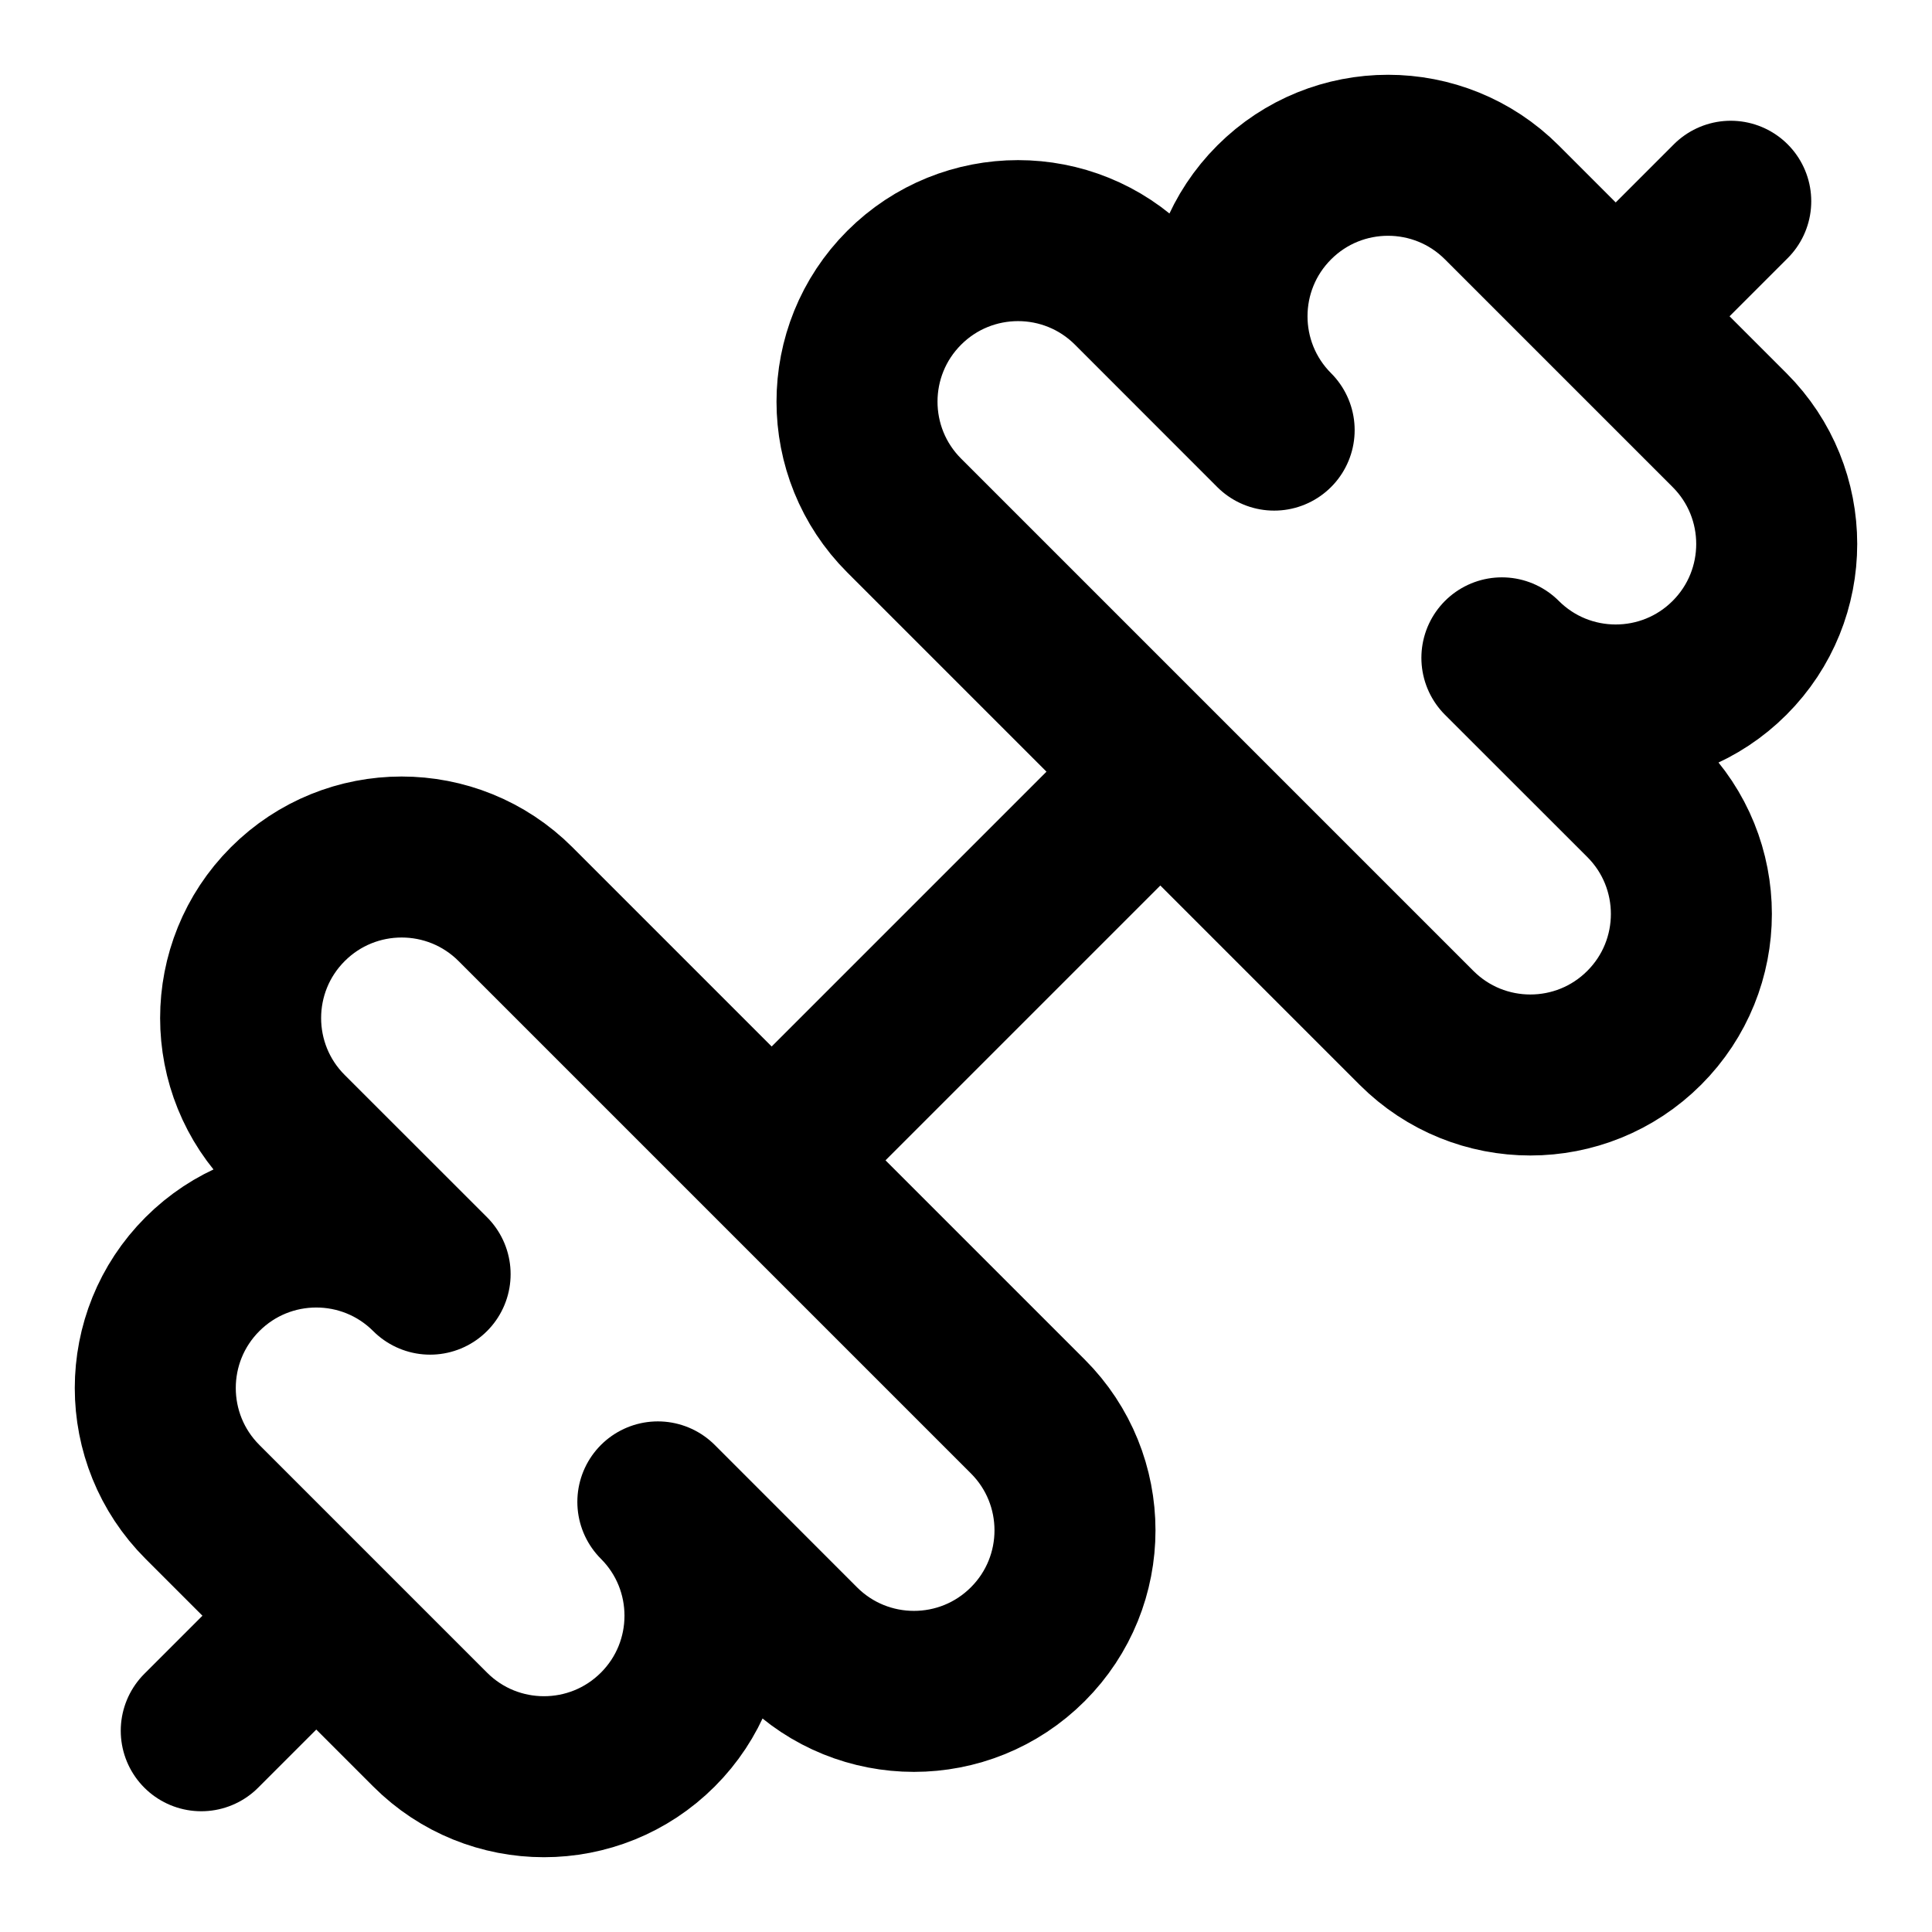
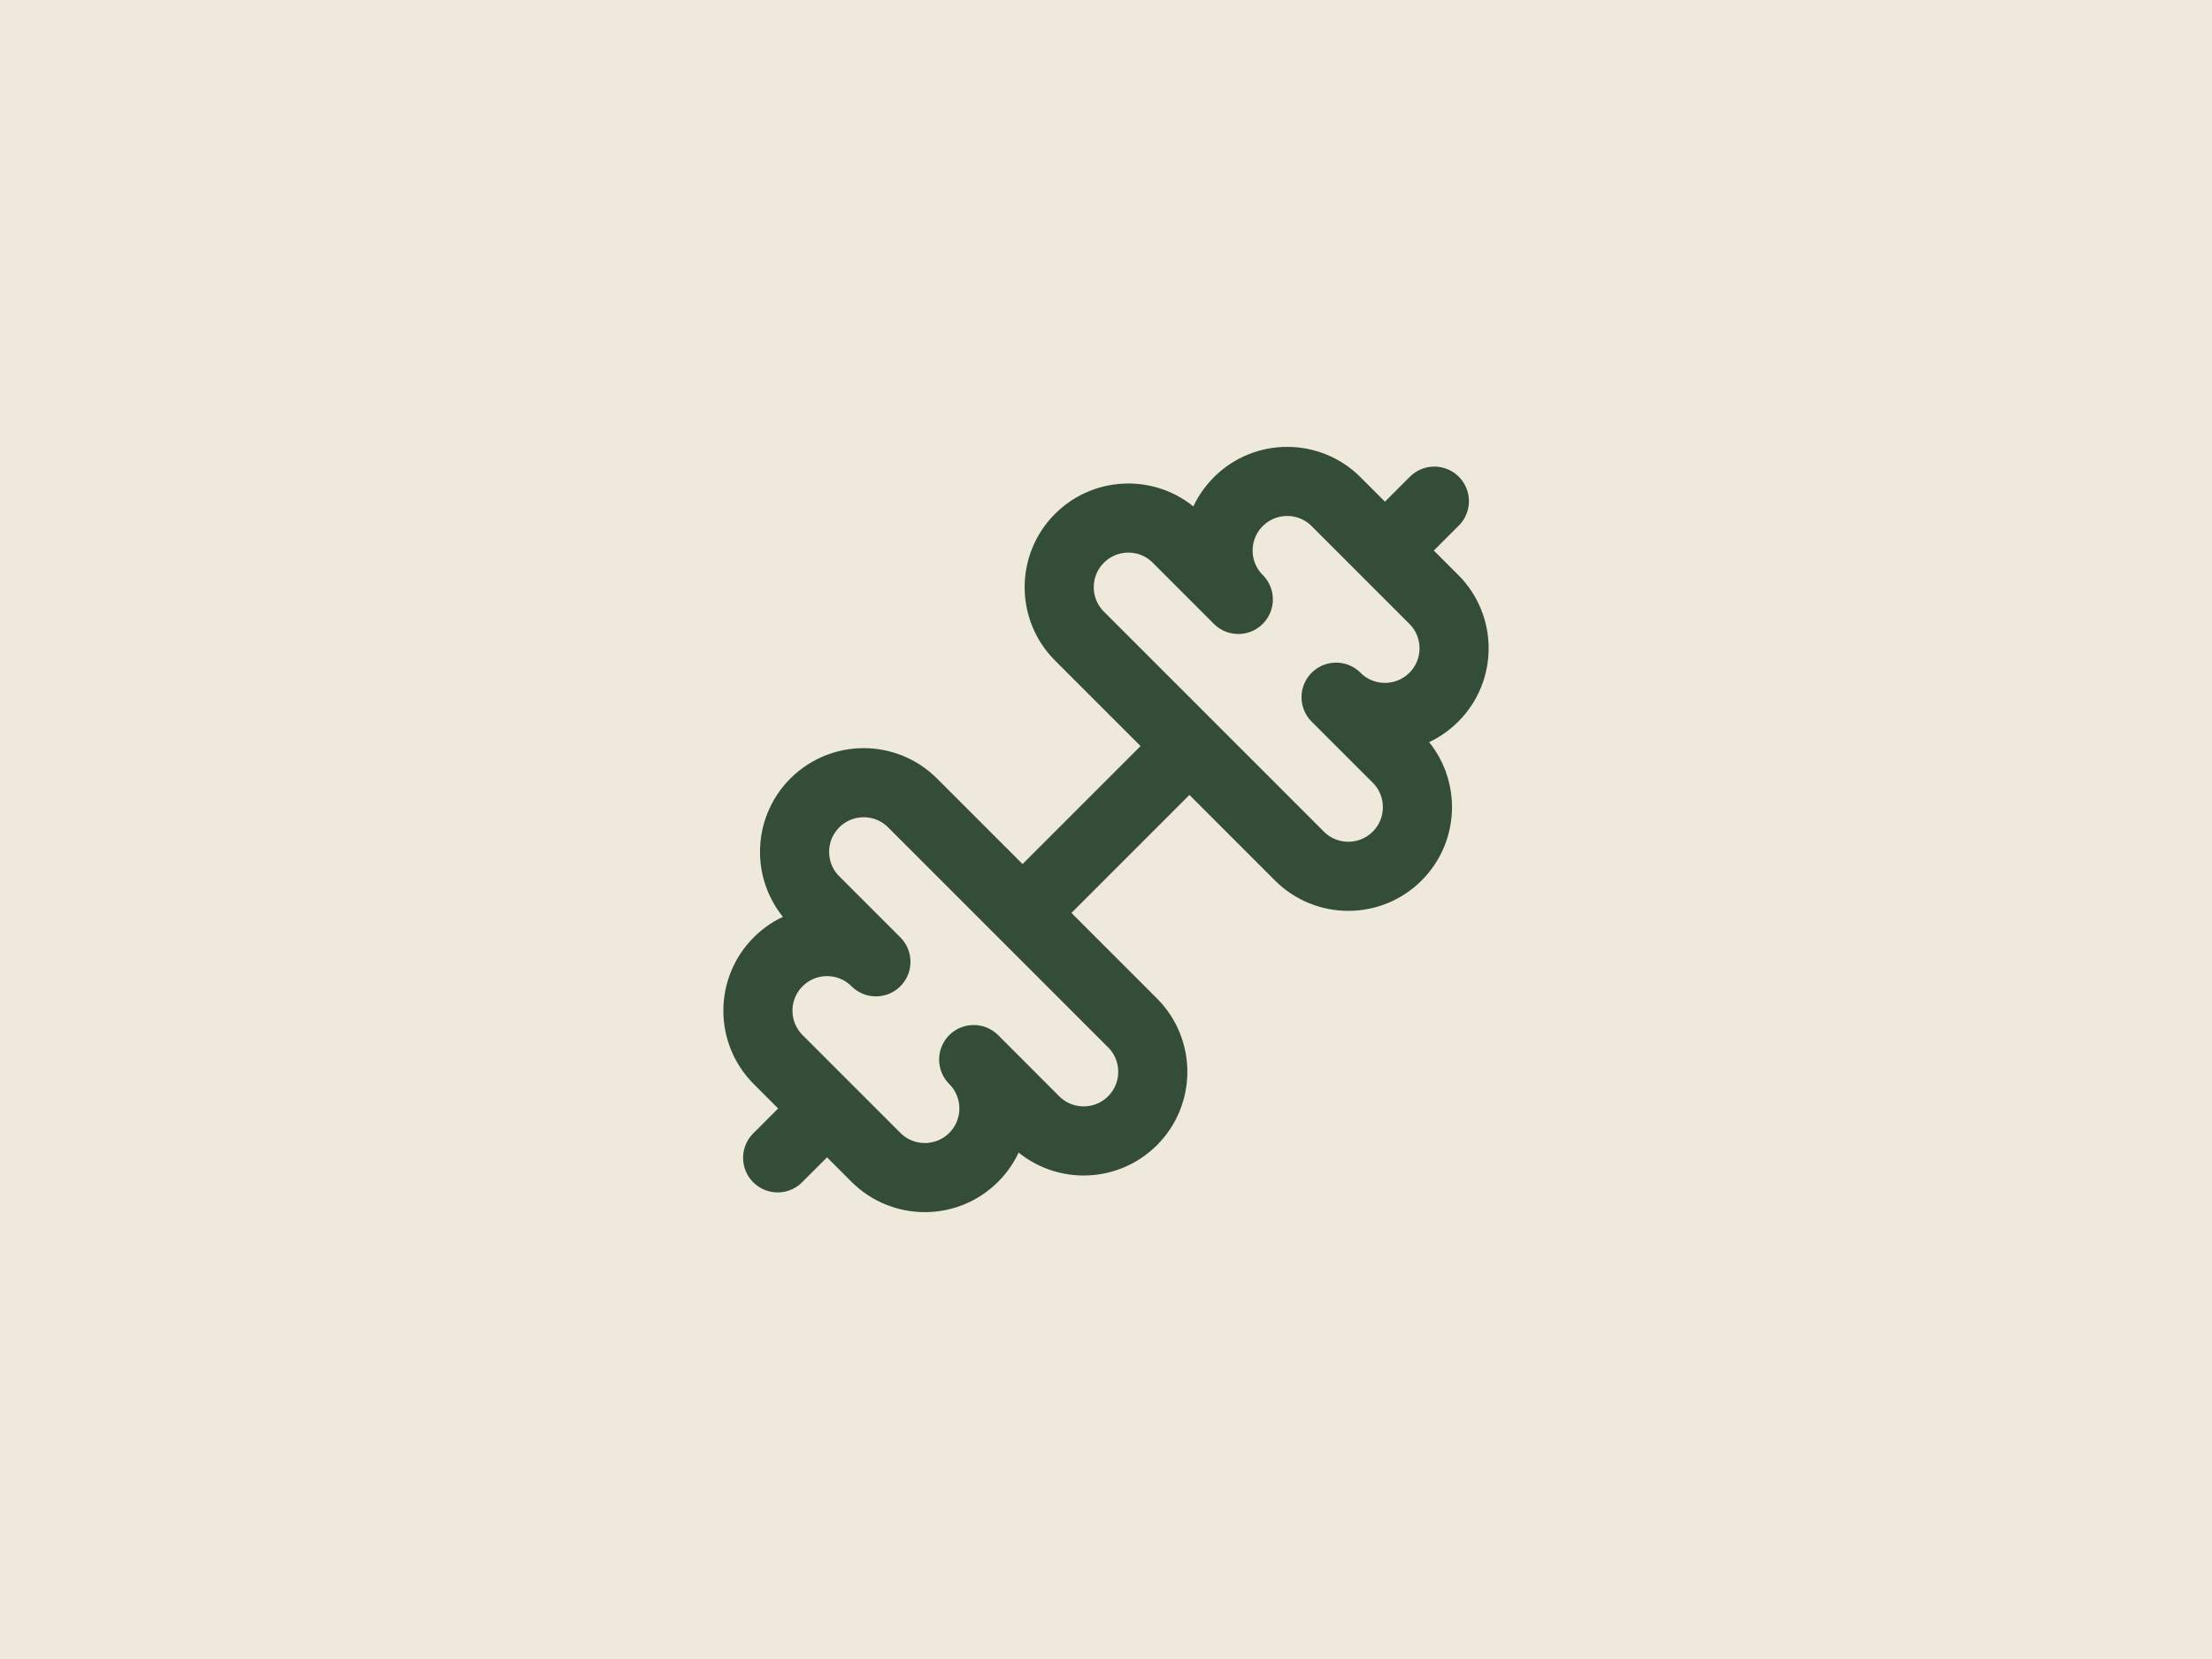
- <svg xmlns="http://www.w3.org/2000/svg" width="160" height="160" viewBox="0 0 24 24">
-   <path fill="none" stroke="currentColor" stroke-linecap="round" stroke-linejoin="round" stroke-width="2" d="M17.596 12.768a2 2 0 1 0 2.829-2.829l-1.768-1.767a2 2 0 0 0 2.828-2.829l-2.828-2.828a2 2 0 0 0-2.829 2.828l-1.767-1.768a2 2 0 1 0-2.829 2.829zM2.5 21.5l1.4-1.4M20.1 3.9l1.4-1.4M5.343 21.485a2 2 0 1 0 2.829-2.828l1.767 1.768a2 2 0 1 0 2.829-2.829l-6.364-6.364a2 2 0 1 0-2.829 2.829l1.768 1.767a2 2 0 0 0-2.828 2.829zM9.6 14.4l4.8-4.8" />
+ <svg xmlns="http://www.w3.org/2000/svg" viewBox="0 0 800 600" role="img" aria-hidden="true">
+   <rect width="800" height="600" fill="#eee9db" />
+   <g transform="translate(250 150) scale(12.5)">
+     <path fill="none" stroke="#344d39" stroke-linecap="round" stroke-linejoin="round" stroke-width="2" d="M17.596 12.768a2 2 0 1 0 2.829-2.829l-1.768-1.767a2 2 0 0 0 2.828-2.829l-2.828-2.828a2 2 0 0 0-2.829 2.828l-1.767-1.768a2 2 0 1 0-2.829 2.829zM2.5 21.5l1.4-1.4M20.1 3.9l1.4-1.4M5.343 21.485a2 2 0 1 0 2.829-2.828l1.767 1.768a2 2 0 1 0 2.829-2.829l-6.364-6.364a2 2 0 1 0-2.829 2.829l1.768 1.767a2 2 0 0 0-2.828 2.829zM9.6 14.4l4.8-4.8" />
+   </g>
</svg>
